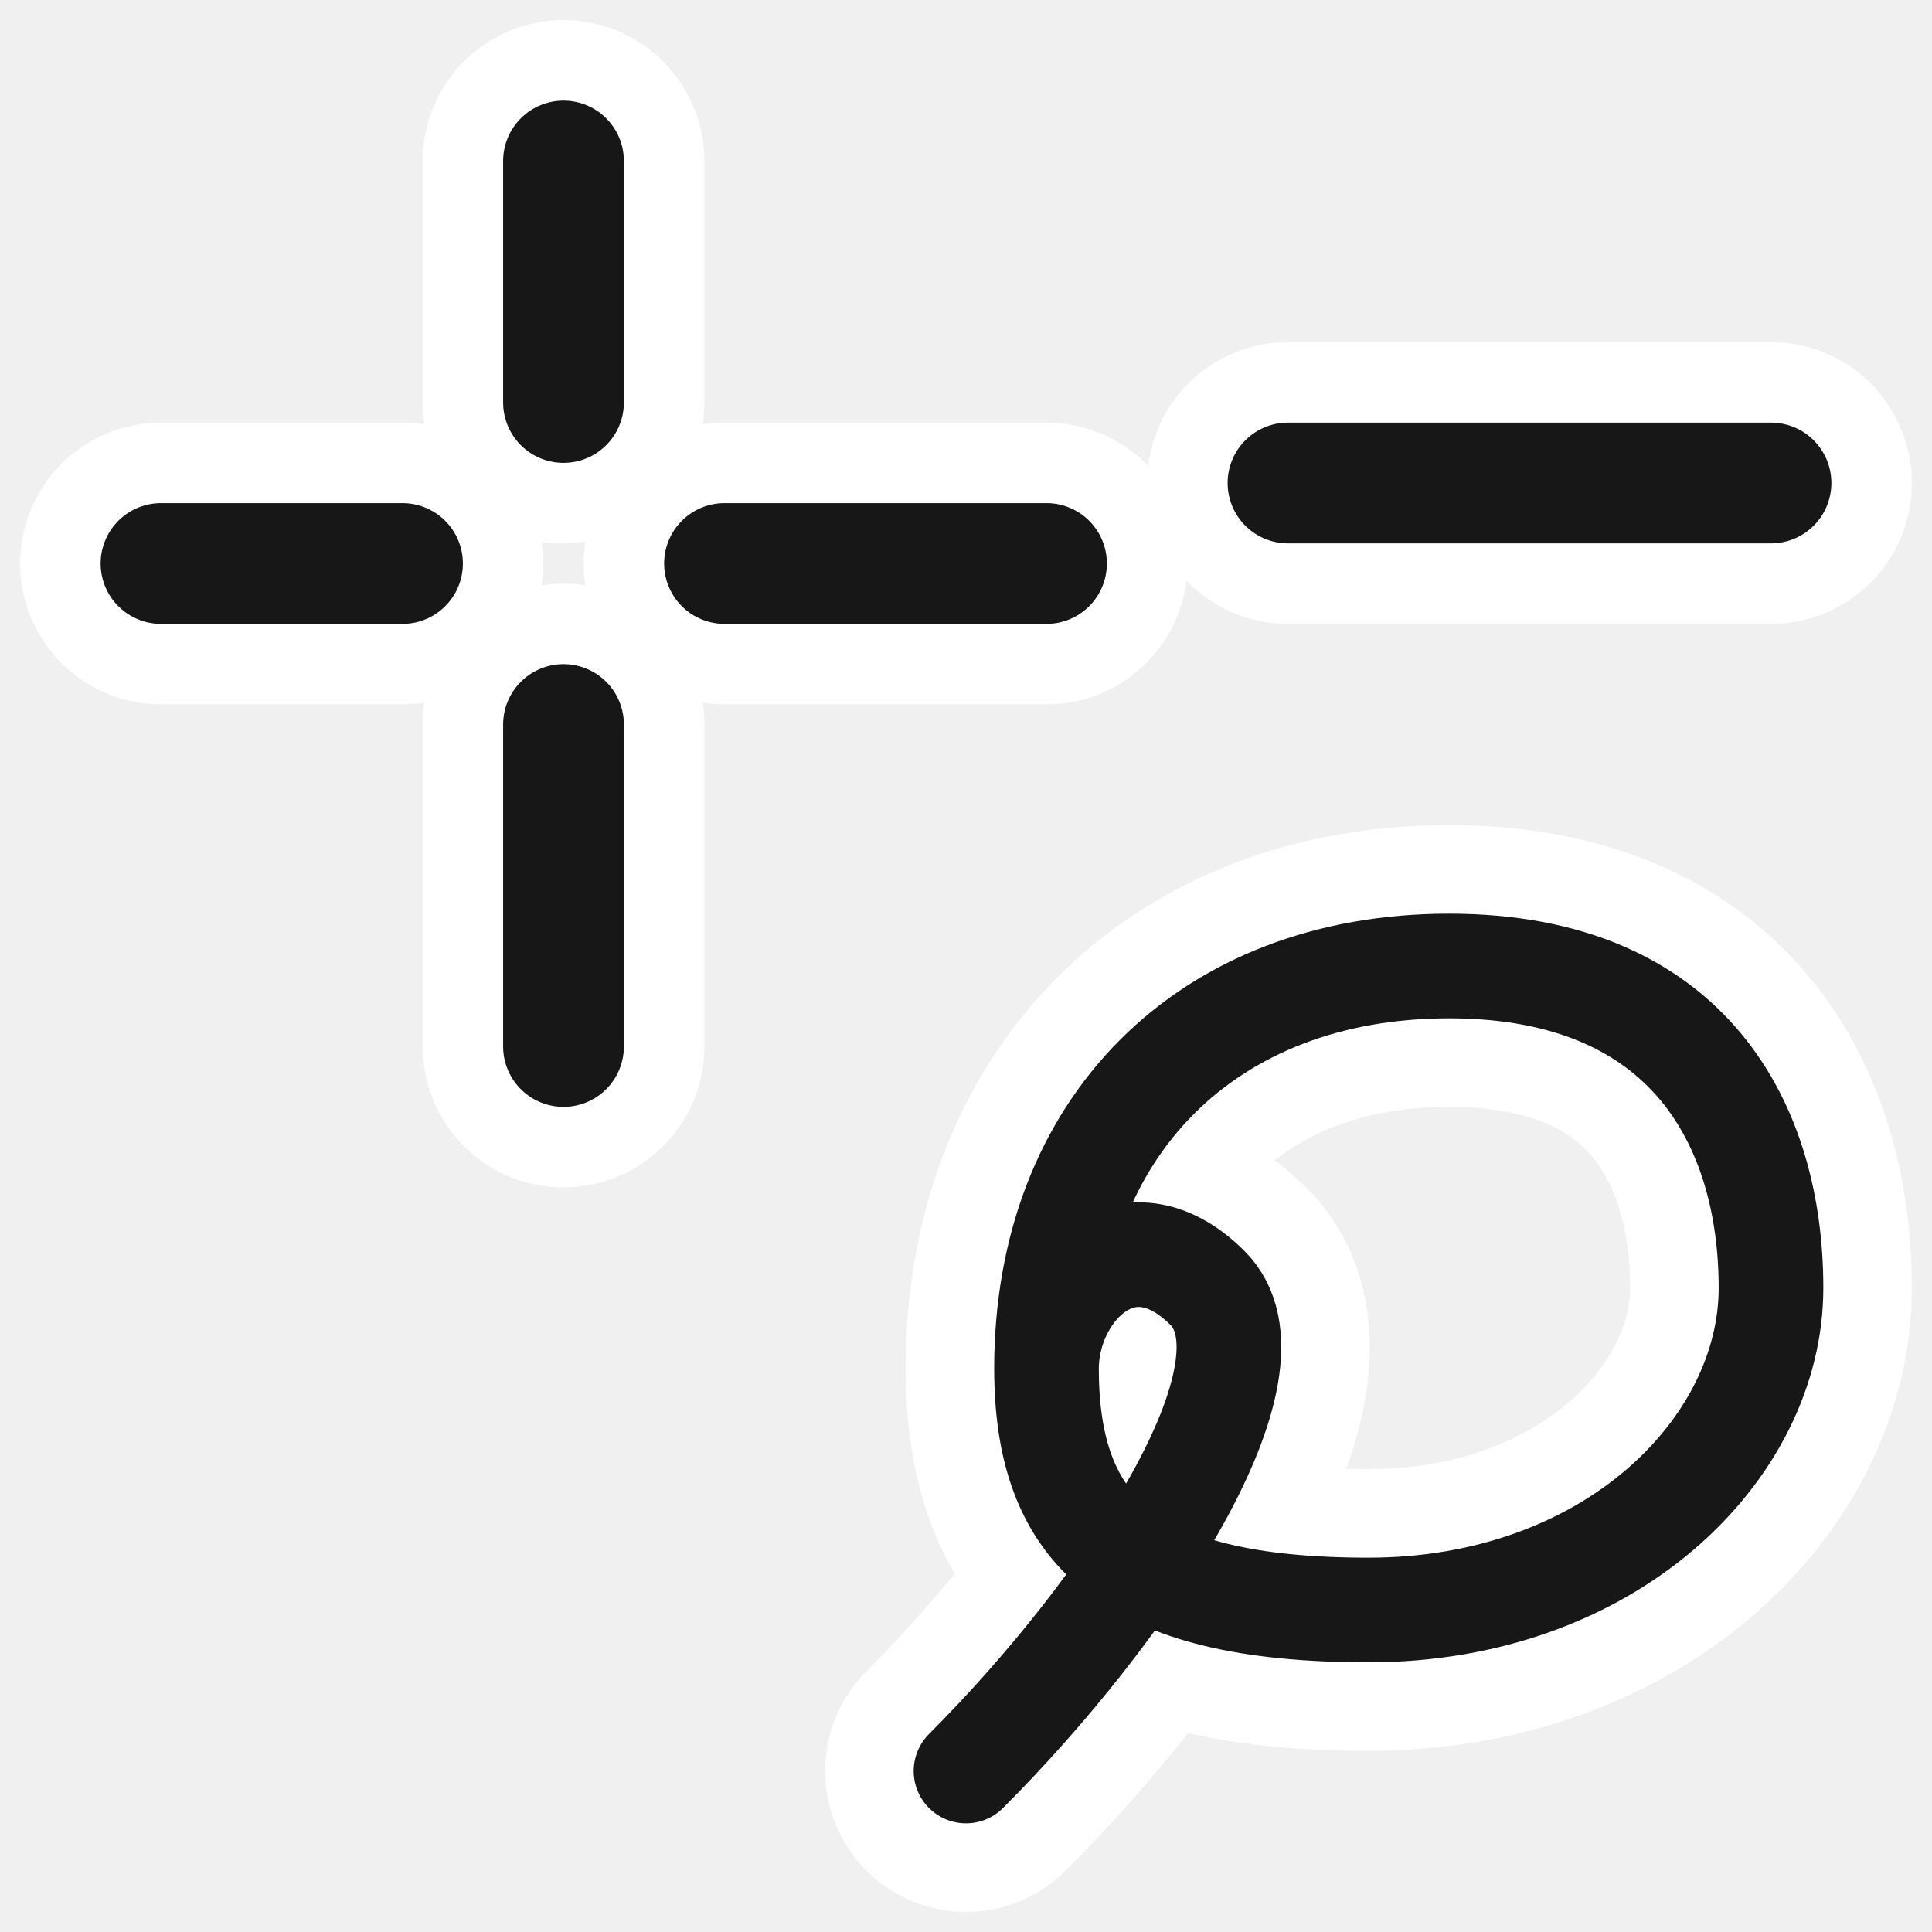
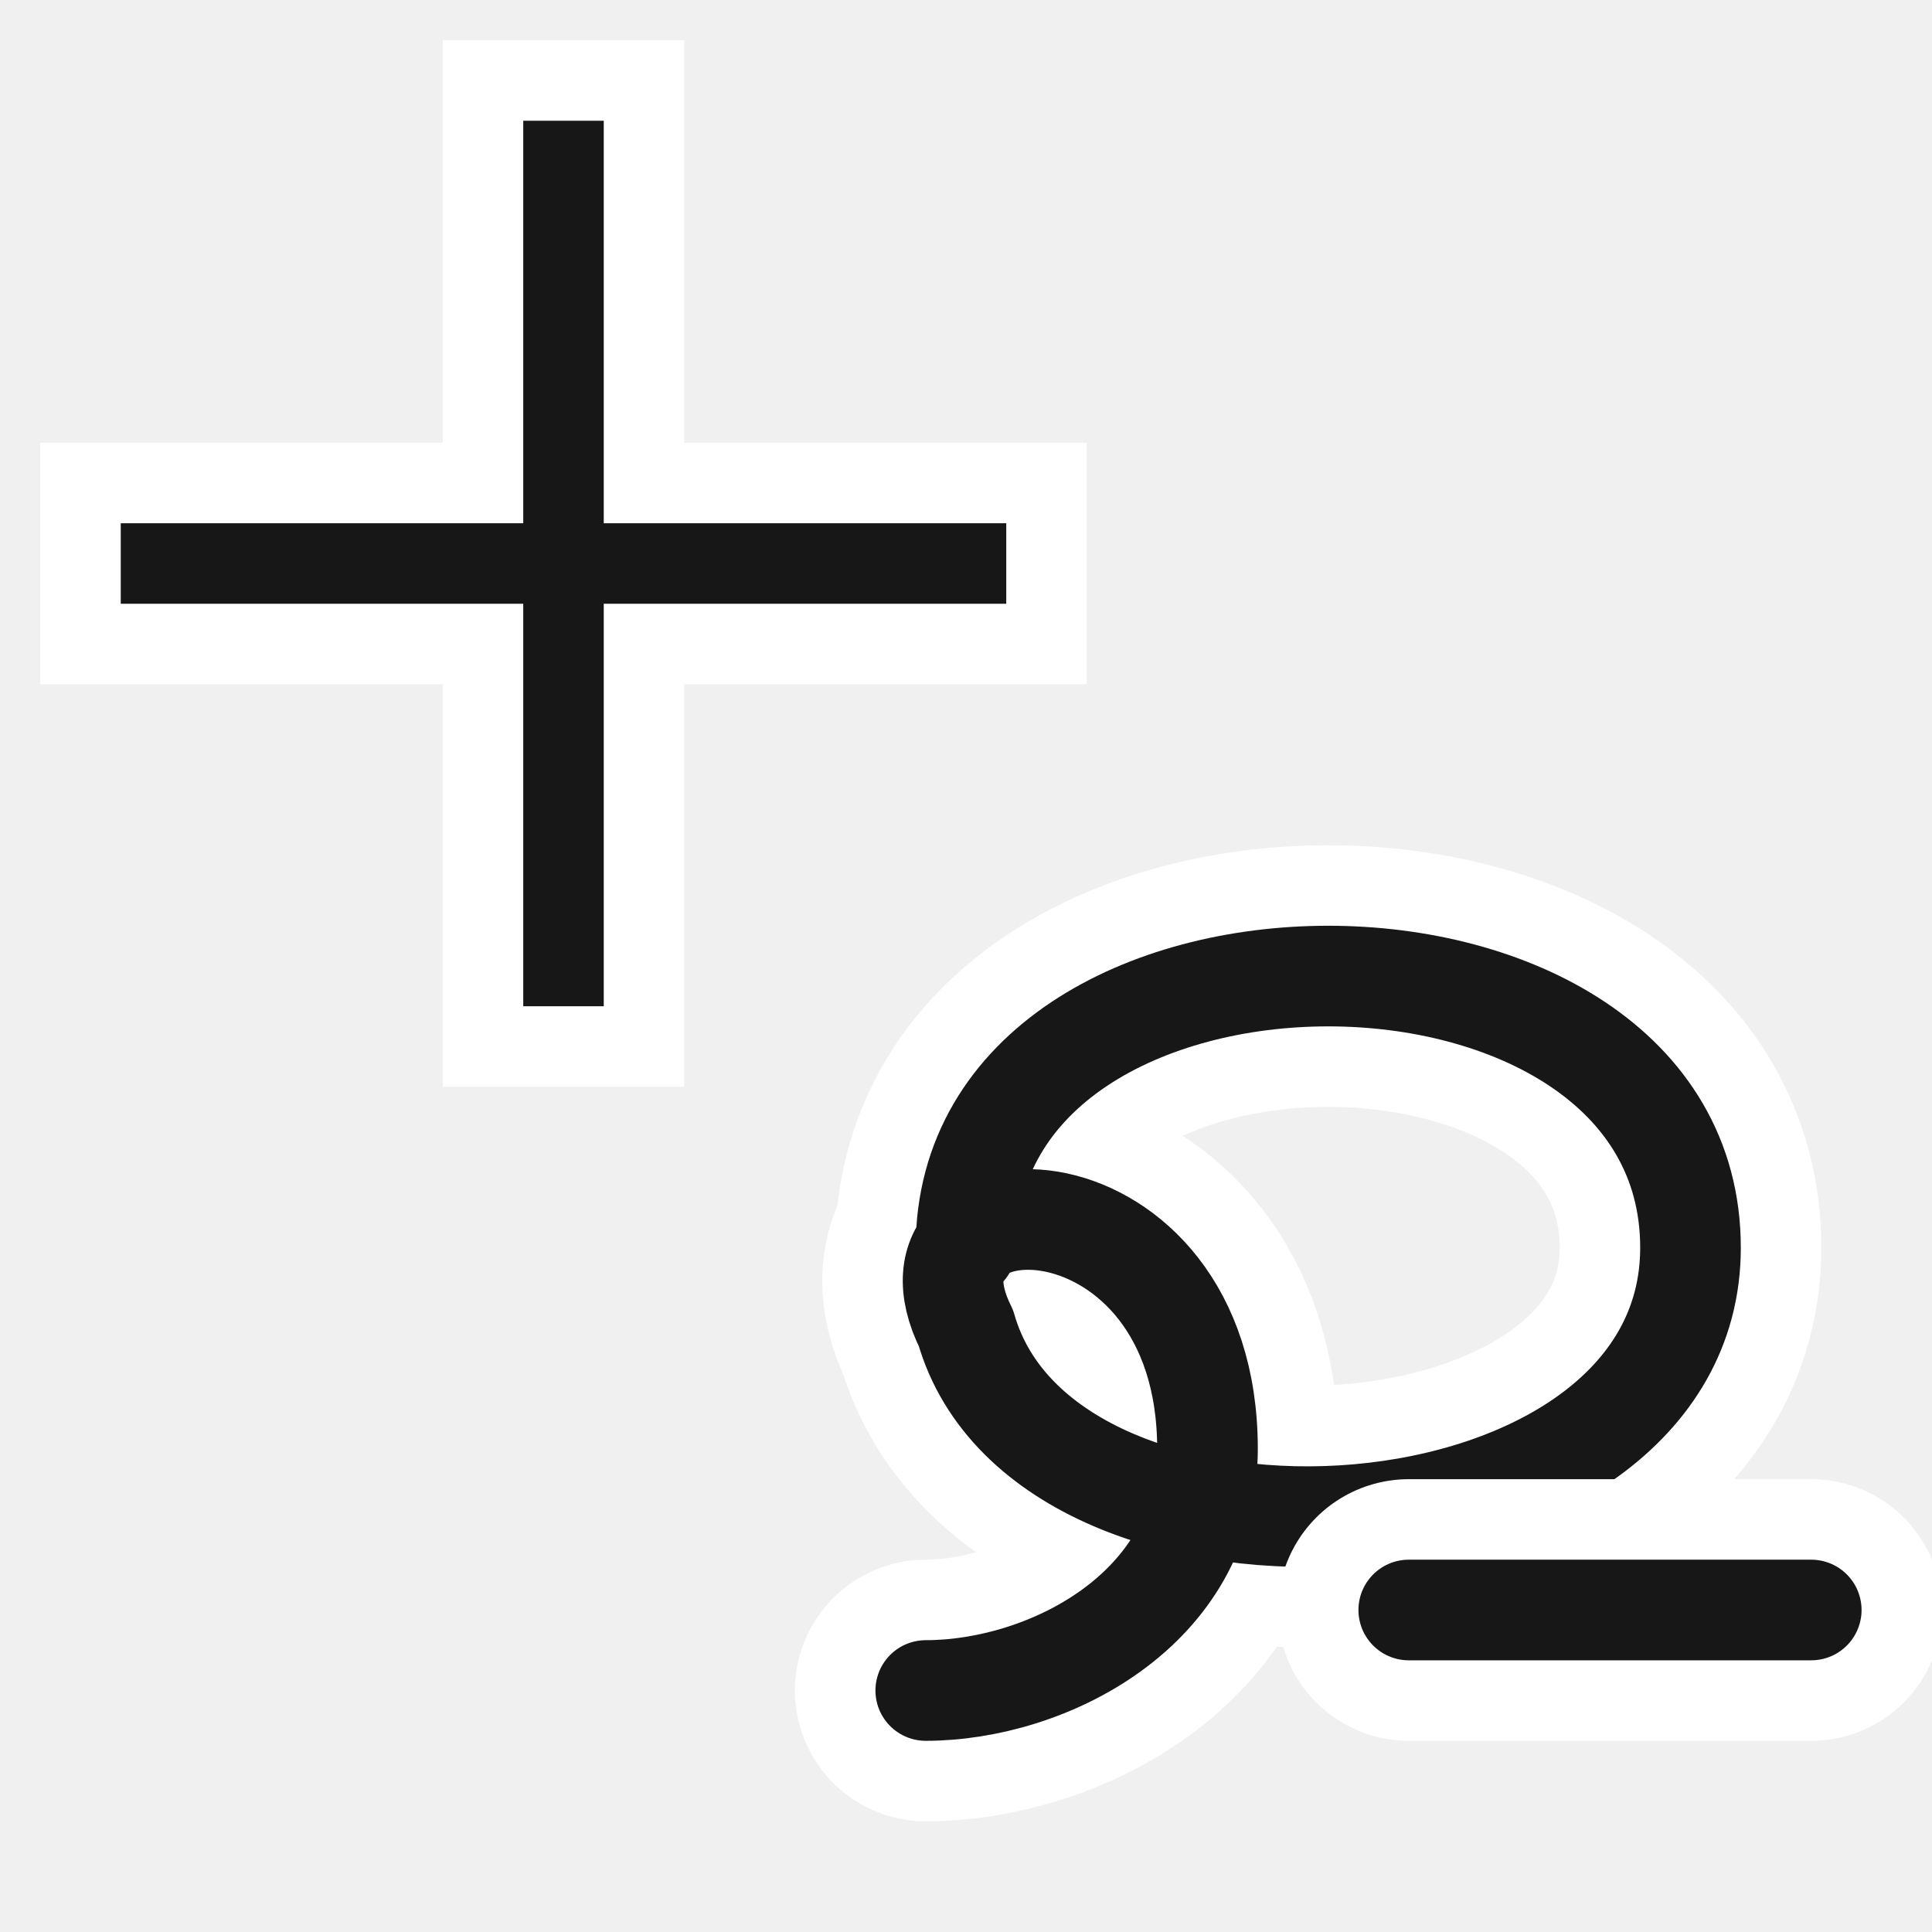
<svg xmlns="http://www.w3.org/2000/svg" width="24" height="24" viewBox="0 0 24 24">
-   <path d="M7 2v3m0 4v4M2 7h3m4 0h4" fill="none" stroke="white" stroke-width="3.5" stroke-linecap="round" stroke-linejoin="round" />
-   <path d="M7 2v3m0 4v4M2 7h3m4 0h4" fill="none" stroke="#171717" stroke-width="1.5" stroke-linecap="round" stroke-linejoin="round" />
-   <path d="M13 17c0-3 2-5 5-5s4 2 4 4-2 4-5 4-4-1-4-3c0-1 1-2 2-1s-1 4-3 6" fill="none" stroke="white" stroke-width="3.5" stroke-linecap="round" stroke-linejoin="round" />
-   <path d="M13 17c0-3 2-5 5-5s4 2 4 4-2 4-5 4-4-1-4-3c0-1 1-2 2-1s-1 4-3 6" fill="none" stroke="#171717" stroke-width="1.3" stroke-linecap="round" stroke-linejoin="round" />
-   <path d="M16 6h6" fill="none" stroke="white" stroke-width="3.5" stroke-linecap="round" stroke-linejoin="round" />
-   <path d="M16 6h6" fill="none" stroke="#171717" stroke-width="1.5" stroke-linecap="round" stroke-linejoin="round" />
+   <path d="M7 2v10M2 7h10" fill="none" stroke="white" stroke-width="3" stroke-linecap="square" />
+   <path d="M7 2v10M2 7h10" fill="none" stroke="#171717" stroke-width="1" stroke-linecap="square" />
+   <path d="M12 15.5C12 11 21 11 21 15.5C21 19.5 13 20 12 16.5C11 14.5 15 14.5 15 18C15 20 13 21 11.5 21" fill="none" stroke="white" stroke-width="3.25" stroke-linecap="round" stroke-linejoin="round" />
+   <path d="M12 15.5C12 11 21 11 21 15.5C21 19.5 13 20 12 16.5C11 14.5 15 14.5 15 18C15 20 13 21 11.5 21" fill="none" stroke="#171717" stroke-width="1.25" stroke-linecap="round" stroke-linejoin="round" />
+   <path d="M17.5 20h5" fill="none" stroke="white" stroke-width="3.25" stroke-linecap="round" stroke-linejoin="round" />
+   <path d="M17.5 20h5" fill="none" stroke="#171717" stroke-width="1.25" stroke-linecap="round" stroke-linejoin="round" />
</svg>
